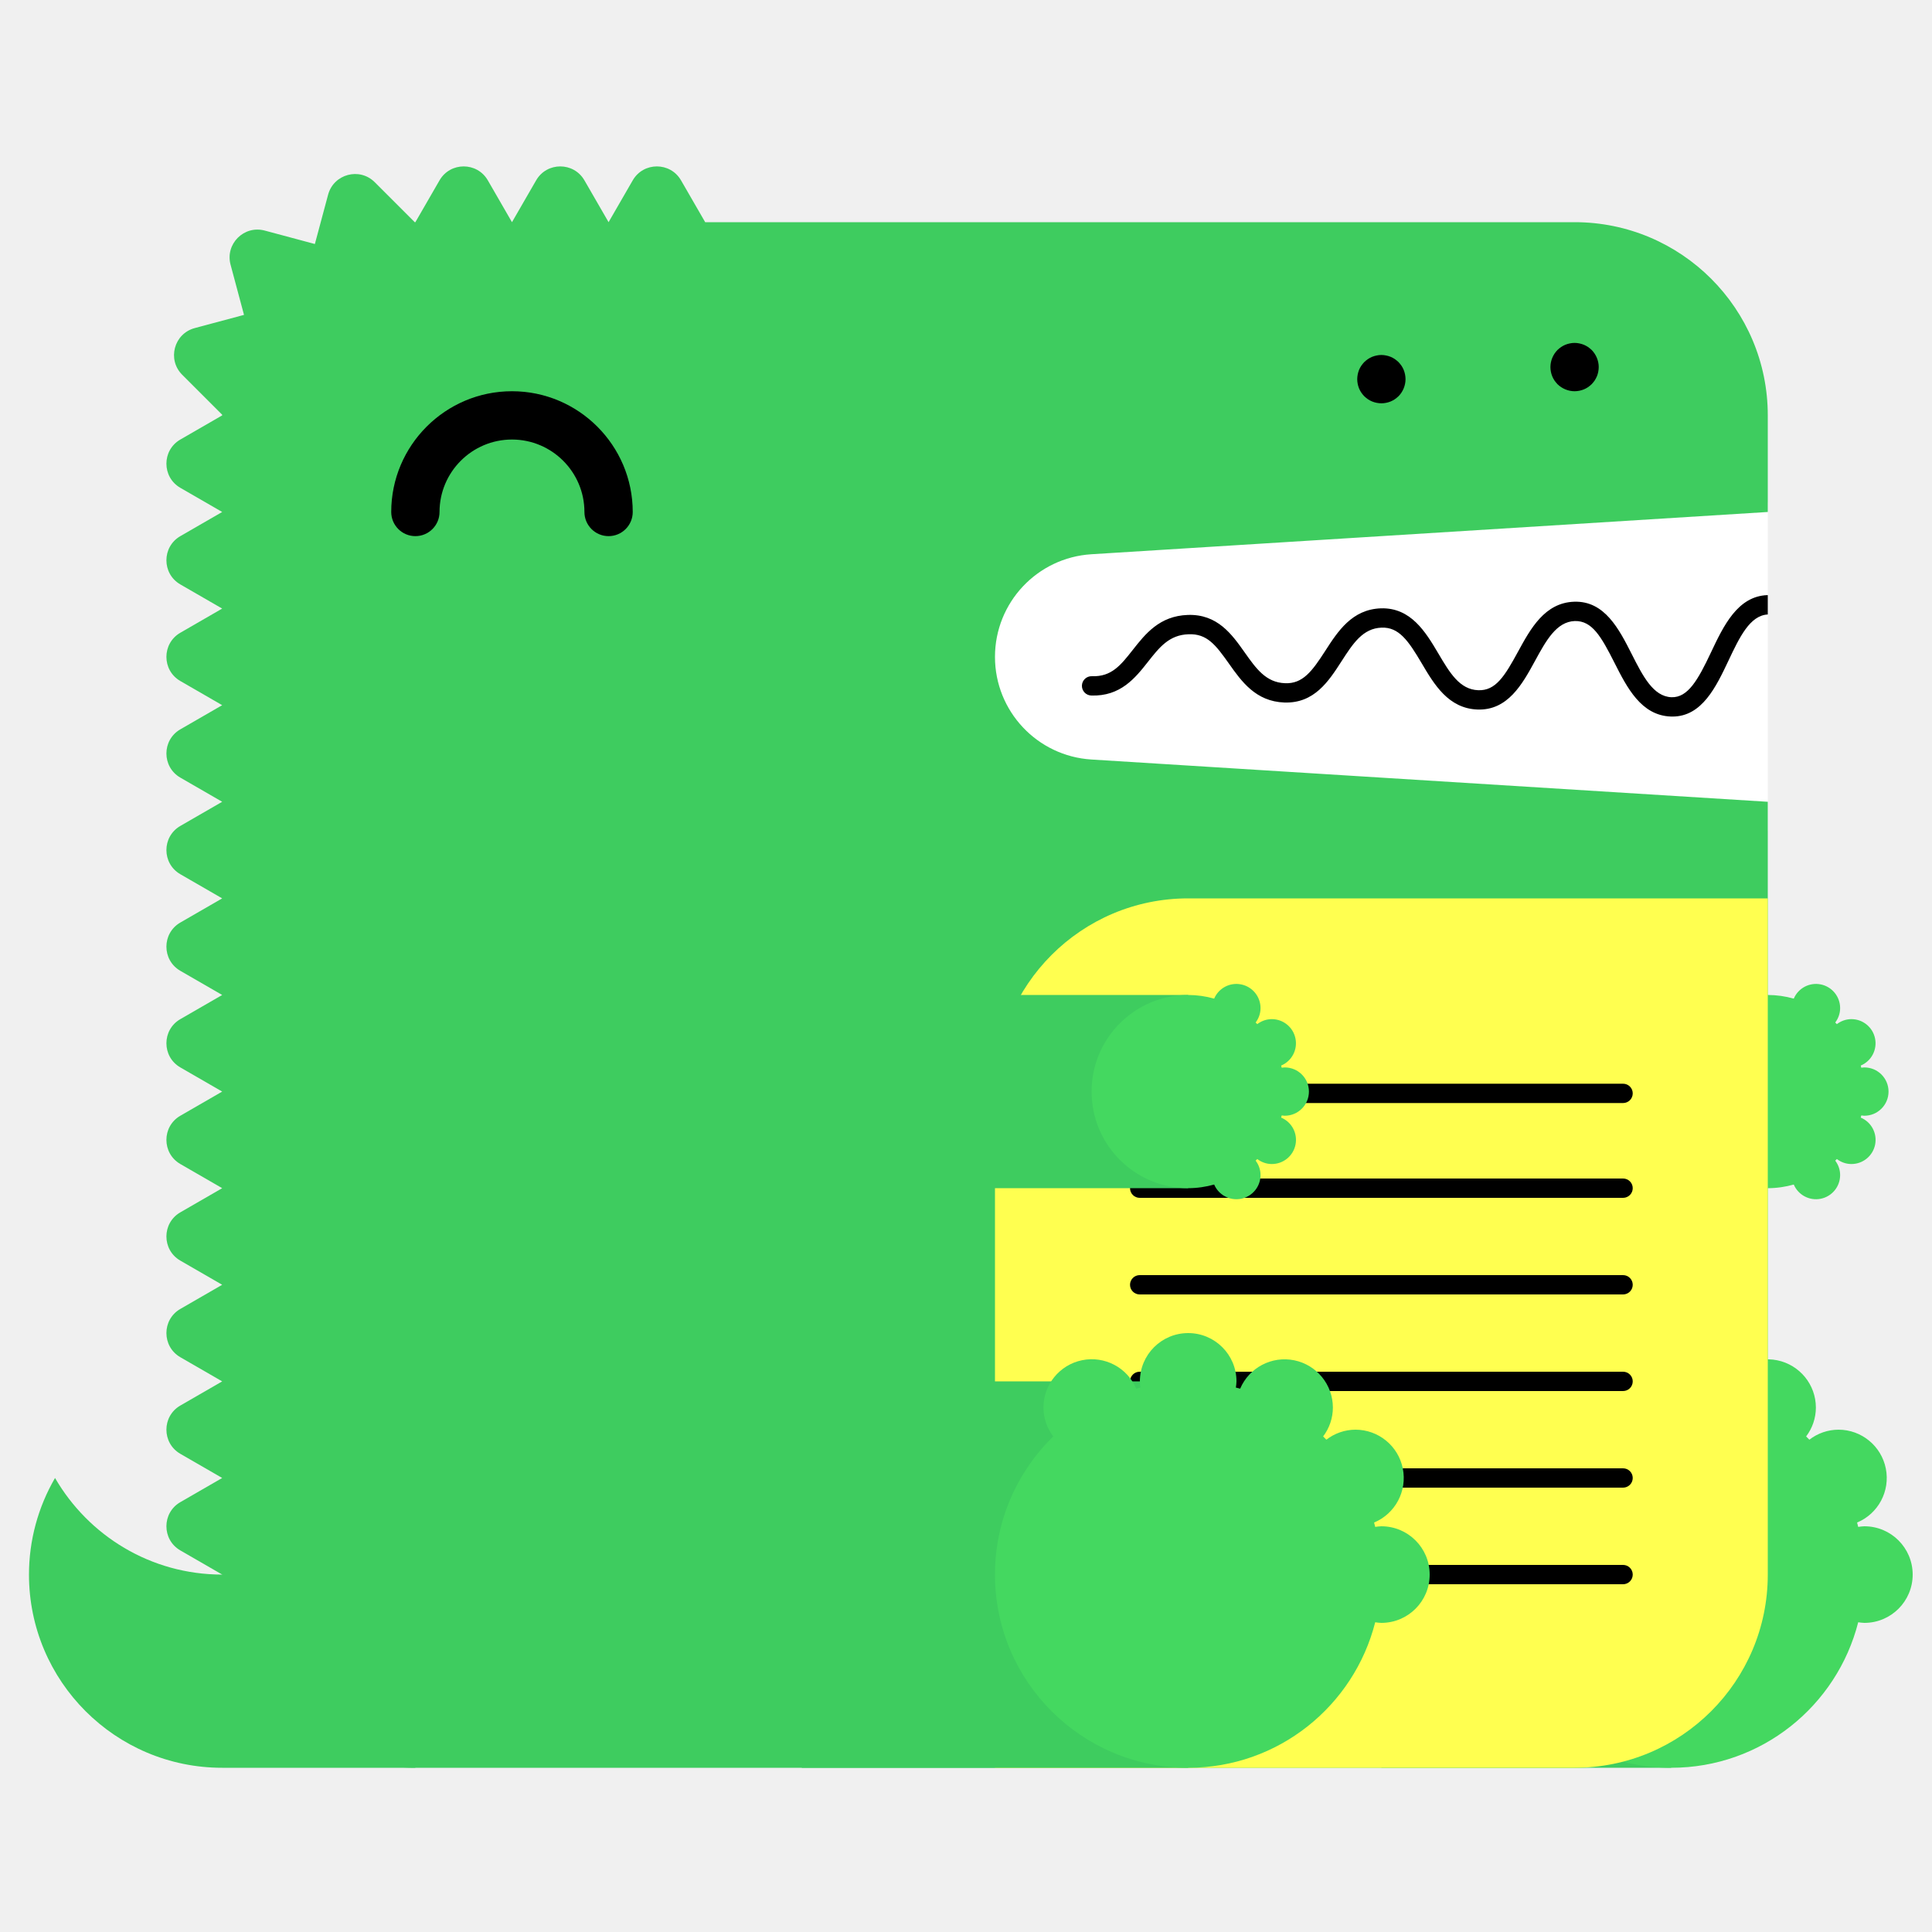
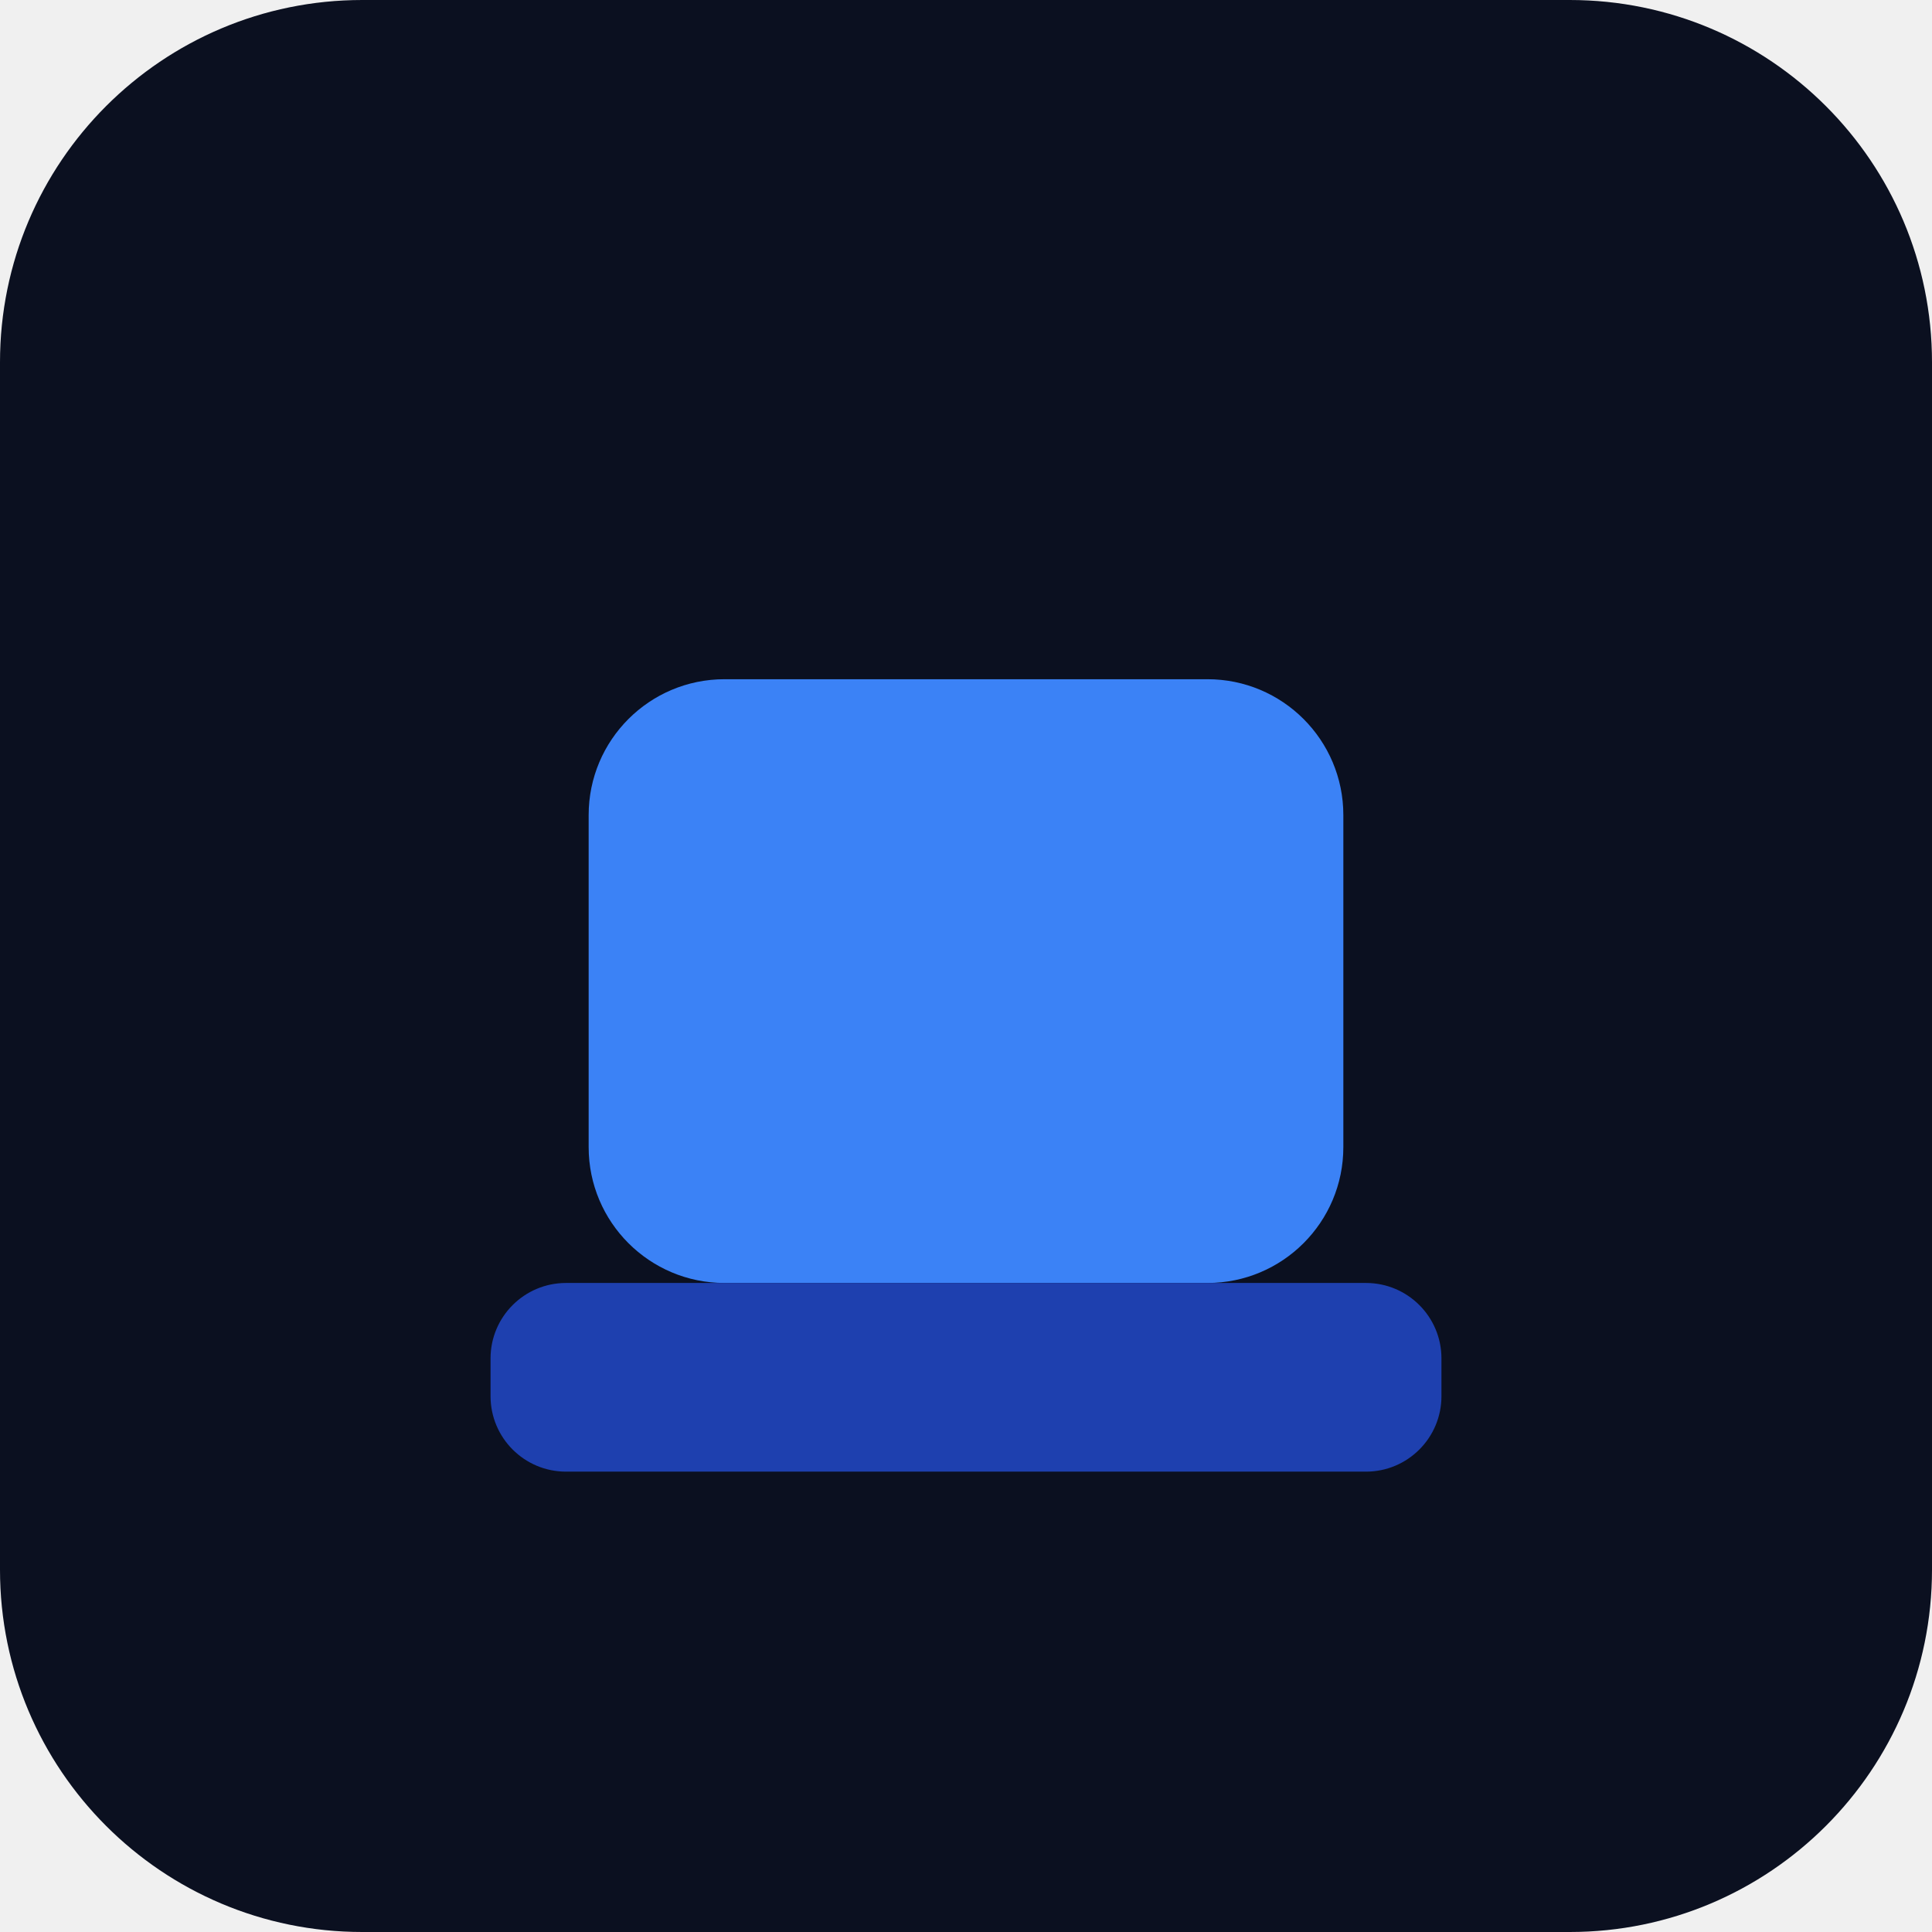
- <svg xmlns="http://www.w3.org/2000/svg" width="200" height="200" viewBox="0 0 200 200">
-   <g fill="none" fill-rule="evenodd">
-     <path fill="#FFF" d="M99 52h84v34H99z" />
-     <path d="M23 163c-7.398 0-13.843-4.027-17.303-10A19.886 19.886 0 0 0 3 163c0 11.046 8.954 20 20 20h20v-20H23z" fill="#3ECC5F" />
-     <path d="M112.98 57.376L183 53V43c0-11.046-8.954-20-20-20H73l-2.5-4.33c-1.112-1.925-3.889-1.925-5 0L63 23l-2.5-4.33c-1.111-1.925-3.889-1.925-5 0L53 23l-2.5-4.33c-1.111-1.925-3.889-1.925-5 0L43 23c-.022 0-.042.003-.065.003l-4.142-4.141c-1.57-1.571-4.252-.853-4.828 1.294l-1.369 5.104-5.192-1.392c-2.148-.575-4.111 1.389-3.535 3.536l1.39 5.193-5.102 1.367c-2.148.576-2.867 3.259-1.296 4.83l4.142 4.142c0 .021-.003.042-.003.064l-4.33 2.5c-1.925 1.111-1.925 3.889 0 5L23 53l-4.33 2.5c-1.925 1.111-1.925 3.889 0 5L23 63l-4.33 2.5c-1.925 1.111-1.925 3.889 0 5L23 73l-4.33 2.5c-1.925 1.111-1.925 3.889 0 5L23 83l-4.33 2.5c-1.925 1.111-1.925 3.889 0 5L23 93l-4.33 2.5c-1.925 1.111-1.925 3.889 0 5L23 103l-4.33 2.5c-1.925 1.111-1.925 3.889 0 5L23 113l-4.33 2.5c-1.925 1.111-1.925 3.889 0 5L23 123l-4.33 2.5c-1.925 1.111-1.925 3.889 0 5L23 133l-4.33 2.5c-1.925 1.111-1.925 3.889 0 5L23 143l-4.33 2.5c-1.925 1.111-1.925 3.889 0 5L23 153l-4.33 2.5c-1.925 1.111-1.925 3.889 0 5L23 163c0 11.046 8.954 20 20 20h120c11.046 0 20-8.954 20-20V83l-70.02-4.376A10.645 10.645 0 0 1 103 68c0-5.621 4.37-10.273 9.98-10.624" fill="#3ECC5F" />
-     <path fill="#3ECC5F" d="M143 183h30v-40h-30z" />
-     <path d="M193 158c-.219 0-.428.037-.639.064-.038-.15-.074-.301-.116-.451A5 5 0 0 0 190.32 148a4.96 4.96 0 0 0-3.016 1.036 26.531 26.531 0 0 0-.335-.336 4.955 4.955 0 0 0 1.011-2.987 5 5 0 0 0-9.599-1.959c-.148-.042-.297-.077-.445-.115.027-.211.064-.42.064-.639a5 5 0 0 0-5-5 5 5 0 0 0-5 5c0 .219.037.428.064.639-.148.038-.297.073-.445.115a4.998 4.998 0 0 0-9.599 1.959c0 1.125.384 2.151 1.011 2.987-3.717 3.632-6.031 8.693-6.031 14.3 0 11.046 8.954 20 20 20 9.339 0 17.16-6.41 19.361-15.064.211.027.42.064.639.064a5 5 0 0 0 5-5 5 5 0 0 0-5-5" fill="#44D860" />
-     <path fill="#3ECC5F" d="M153 123h30v-20h-30z" />
-     <path d="M193 115.5a2.5 2.5 0 1 0 0-5c-.109 0-.214.019-.319.032-.02-.075-.037-.15-.058-.225a2.501 2.501 0 0 0-.963-4.807c-.569 0-1.088.197-1.508.518a6.653 6.653 0 0 0-.168-.168c.314-.417.506-.931.506-1.494a2.5 2.5 0 0 0-4.8-.979A9.987 9.987 0 0 0 183 103c-5.522 0-10 4.478-10 10s4.478 10 10 10c.934 0 1.833-.138 2.69-.377a2.5 2.5 0 0 0 4.8-.979c0-.563-.192-1.077-.506-1.494.057-.055.113-.111.168-.168.42.321.939.518 1.508.518a2.5 2.5 0 0 0 .963-4.807c.021-.074.038-.15.058-.225.105.013.21.032.319.032" fill="#44D860" />
-     <path d="M63 55.5a2.5 2.5 0 0 1-2.5-2.5c0-4.136-3.364-7.5-7.5-7.5s-7.5 3.364-7.5 7.5a2.5 2.5 0 1 1-5 0c0-6.893 5.607-12.5 12.5-12.5S65.5 46.107 65.5 53a2.5 2.5 0 0 1-2.5 2.5" fill="#000" />
-     <path d="M103 183h60c11.046 0 20-8.954 20-20V93h-60c-11.046 0-20 8.954-20 20v70z" fill="#FFFF50" />
-     <path d="M168.02 124h-50.04a1 1 0 1 1 0-2h50.04a1 1 0 1 1 0 2m0 20h-50.04a1 1 0 1 1 0-2h50.04a1 1 0 1 1 0 2m0 20h-50.04a1 1 0 1 1 0-2h50.04a1 1 0 1 1 0 2m0-49.814h-50.04a1 1 0 1 1 0-2h50.04a1 1 0 1 1 0 2m0 19.814h-50.04a1 1 0 1 1 0-2h50.04a1 1 0 1 1 0 2m0 20h-50.04a1 1 0 1 1 0-2h50.04a1 1 0 1 1 0 2M183 61.611c-.012 0-.022-.006-.034-.005-3.09.105-4.552 3.196-5.842 5.923-1.346 2.85-2.387 4.703-4.093 4.647-1.889-.068-2.969-2.202-4.113-4.46-1.314-2.594-2.814-5.536-5.963-5.426-3.046.104-4.513 2.794-5.807 5.167-1.377 2.528-2.314 4.065-4.121 3.994-1.927-.07-2.951-1.805-4.136-3.813-1.321-2.236-2.848-4.75-5.936-4.664-2.994.103-4.465 2.385-5.763 4.4-1.373 2.13-2.335 3.428-4.165 3.351-1.973-.07-2.992-1.51-4.171-3.177-1.324-1.873-2.816-3.993-5.895-3.89-2.928.1-4.399 1.97-5.696 3.618-1.232 1.564-2.194 2.802-4.229 2.724a1 1 0 0 0-.072 2c3.017.101 4.545-1.8 5.872-3.487 1.177-1.496 2.193-2.787 4.193-2.855 1.926-.082 2.829 1.115 4.195 3.045 1.297 1.834 2.769 3.914 5.731 4.021 3.103.104 4.596-2.215 5.918-4.267 1.182-1.834 2.202-3.417 4.15-3.484 1.793-.067 2.769 1.35 4.145 3.681 1.297 2.197 2.766 4.686 5.787 4.796 3.125.108 4.634-2.62 5.949-5.035 1.139-2.088 2.214-4.06 4.119-4.126 1.793-.042 2.728 1.595 4.111 4.33 1.292 2.553 2.757 5.445 5.825 5.556l.169.003c3.064 0 4.518-3.075 5.805-5.794 1.139-2.41 2.217-4.68 4.067-4.773v-2z" fill="#000" />
-     <path fill="#3ECC5F" d="M83 183h40v-40H83z" />
-     <path d="M143 158c-.219 0-.428.037-.639.064-.038-.15-.074-.301-.116-.451A5 5 0 0 0 140.32 148a4.96 4.96 0 0 0-3.016 1.036 26.531 26.531 0 0 0-.335-.336 4.955 4.955 0 0 0 1.011-2.987 5 5 0 0 0-9.599-1.959c-.148-.042-.297-.077-.445-.115.027-.211.064-.42.064-.639a5 5 0 0 0-5-5 5 5 0 0 0-5 5c0 .219.037.428.064.639-.148.038-.297.073-.445.115a4.998 4.998 0 0 0-9.599 1.959c0 1.125.384 2.151 1.011 2.987-3.717 3.632-6.031 8.693-6.031 14.3 0 11.046 8.954 20 20 20 9.339 0 17.16-6.41 19.361-15.064.211.027.42.064.639.064a5 5 0 0 0 5-5 5 5 0 0 0-5-5" fill="#44D860" />
-     <path fill="#3ECC5F" d="M83 123h40v-20H83z" />
-     <path d="M133 115.5a2.5 2.5 0 1 0 0-5c-.109 0-.214.019-.319.032-.02-.075-.037-.15-.058-.225a2.501 2.501 0 0 0-.963-4.807c-.569 0-1.088.197-1.508.518a6.653 6.653 0 0 0-.168-.168c.314-.417.506-.931.506-1.494a2.5 2.5 0 0 0-4.8-.979A9.987 9.987 0 0 0 123 103c-5.522 0-10 4.478-10 10s4.478 10 10 10c.934 0 1.833-.138 2.69-.377a2.5 2.5 0 0 0 4.8-.979c0-.563-.192-1.077-.506-1.494.057-.055.113-.111.168-.168.42.321.939.518 1.508.518a2.5 2.5 0 0 0 .963-4.807c.021-.074.038-.15.058-.225.105.013.21.032.319.032" fill="#44D860" />
-     <path d="M143 41.75c-.16 0-.33-.02-.49-.05a2.52 2.52 0 0 1-.47-.14c-.15-.06-.29-.14-.431-.23-.13-.09-.259-.2-.38-.31-.109-.12-.219-.24-.309-.38s-.17-.28-.231-.43a2.619 2.619 0 0 1-.189-.96c0-.16.02-.33.05-.49.03-.16.08-.31.139-.47.061-.15.141-.29.231-.43.09-.13.2-.26.309-.38.121-.11.25-.22.38-.31.141-.09.281-.17.431-.23.149-.06.31-.11.47-.14.32-.07.65-.07.98 0 .159.03.32.08.47.14.149.06.29.14.43.23.13.09.259.2.38.31.11.12.22.25.31.38.09.14.17.28.23.43.06.16.11.31.14.47.029.16.05.33.05.49 0 .66-.271 1.31-.73 1.77-.121.11-.25.22-.38.31-.14.09-.281.17-.43.23a2.565 2.565 0 0 1-.96.19m20-1.25c-.66 0-1.3-.27-1.771-.73a3.802 3.802 0 0 1-.309-.38c-.09-.14-.17-.28-.231-.43a2.619 2.619 0 0 1-.189-.96c0-.66.27-1.3.729-1.77.121-.11.25-.22.38-.31.141-.09.281-.17.431-.23.149-.06.31-.11.47-.14.32-.07.66-.07.98 0 .159.03.32.08.47.14.149.06.29.14.43.23.13.09.259.2.38.31.459.47.73 1.11.73 1.77 0 .16-.021.33-.05.49-.03.16-.08.32-.14.47-.07.15-.14.29-.23.43-.09.13-.2.26-.31.38-.121.11-.25.22-.38.31-.14.09-.281.17-.43.23a2.565 2.565 0 0 1-.96.19" fill="#000" />
-   </g>
+ <svg xmlns="http://www.w3.org/2000/svg" width="512" height="512" viewBox="0 0 512 512">
+   <rect width="512" height="512" rx="96" fill="#0b1020" />
+   <rect x="156" y="180" width="200" height="160" rx="36" fill="#3b82f6" />
+   <rect x="130" y="340" width="252" height="50" rx="20" fill="#1e40af" />
</svg>
